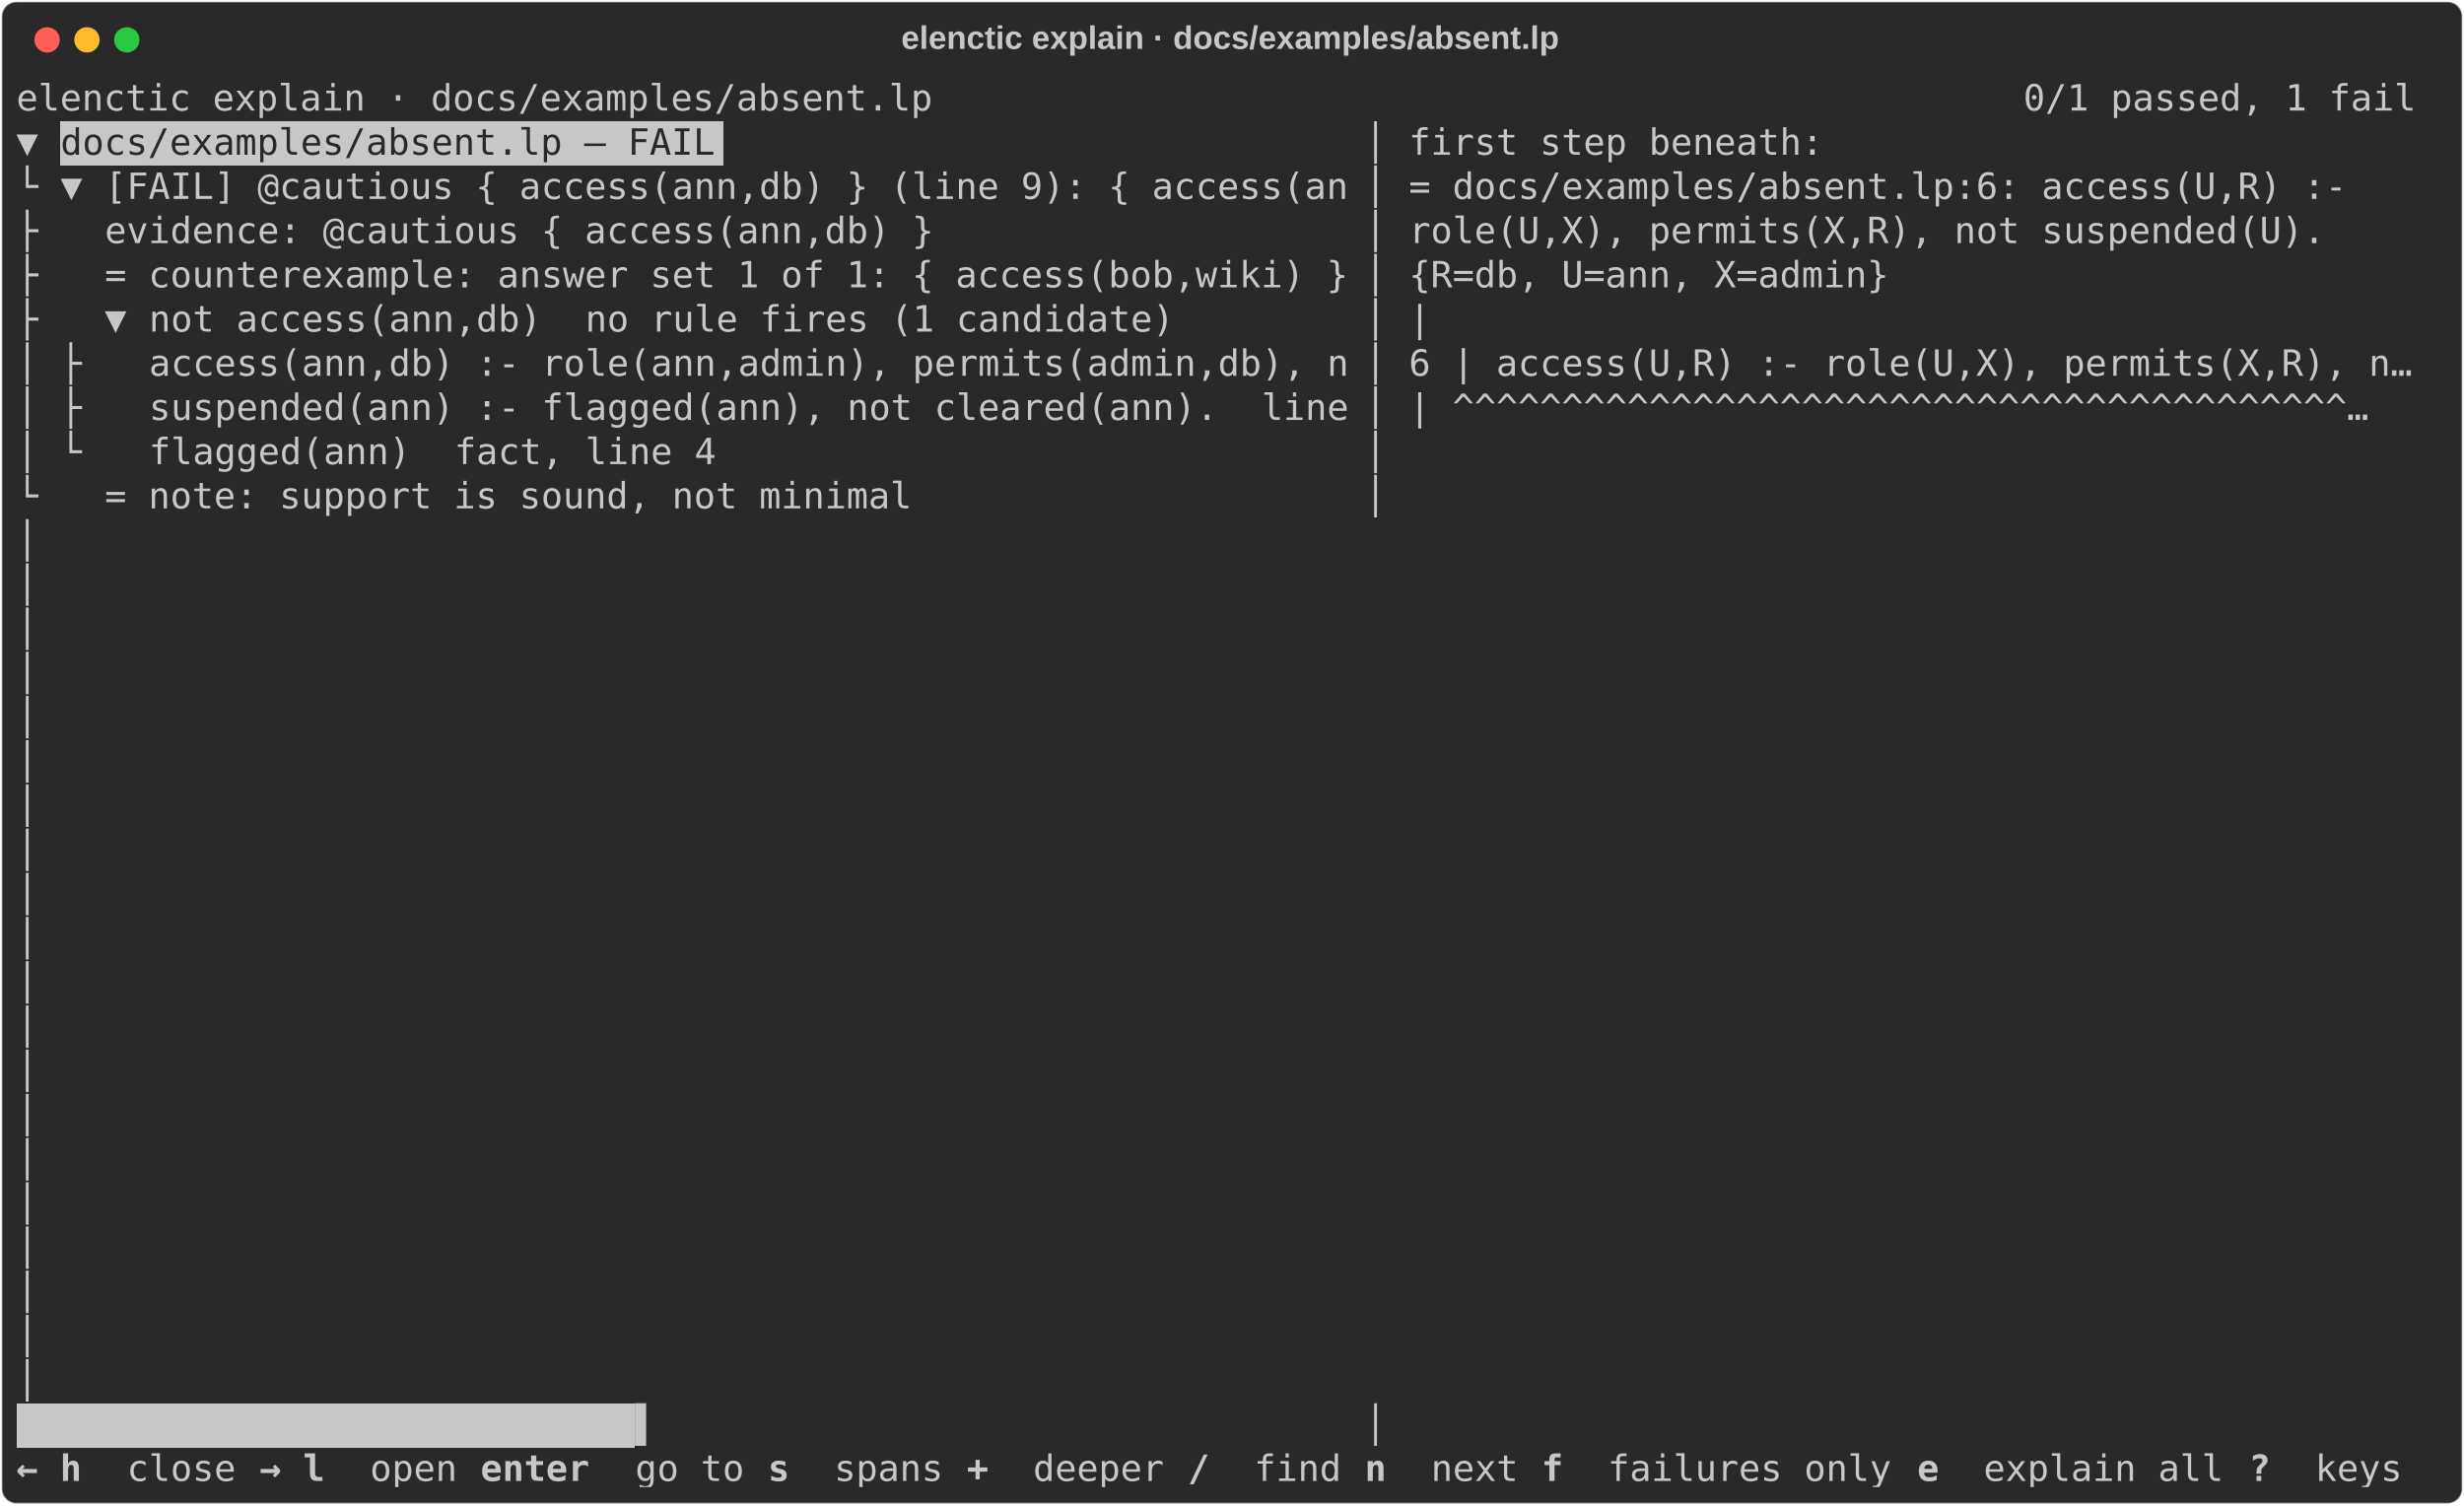
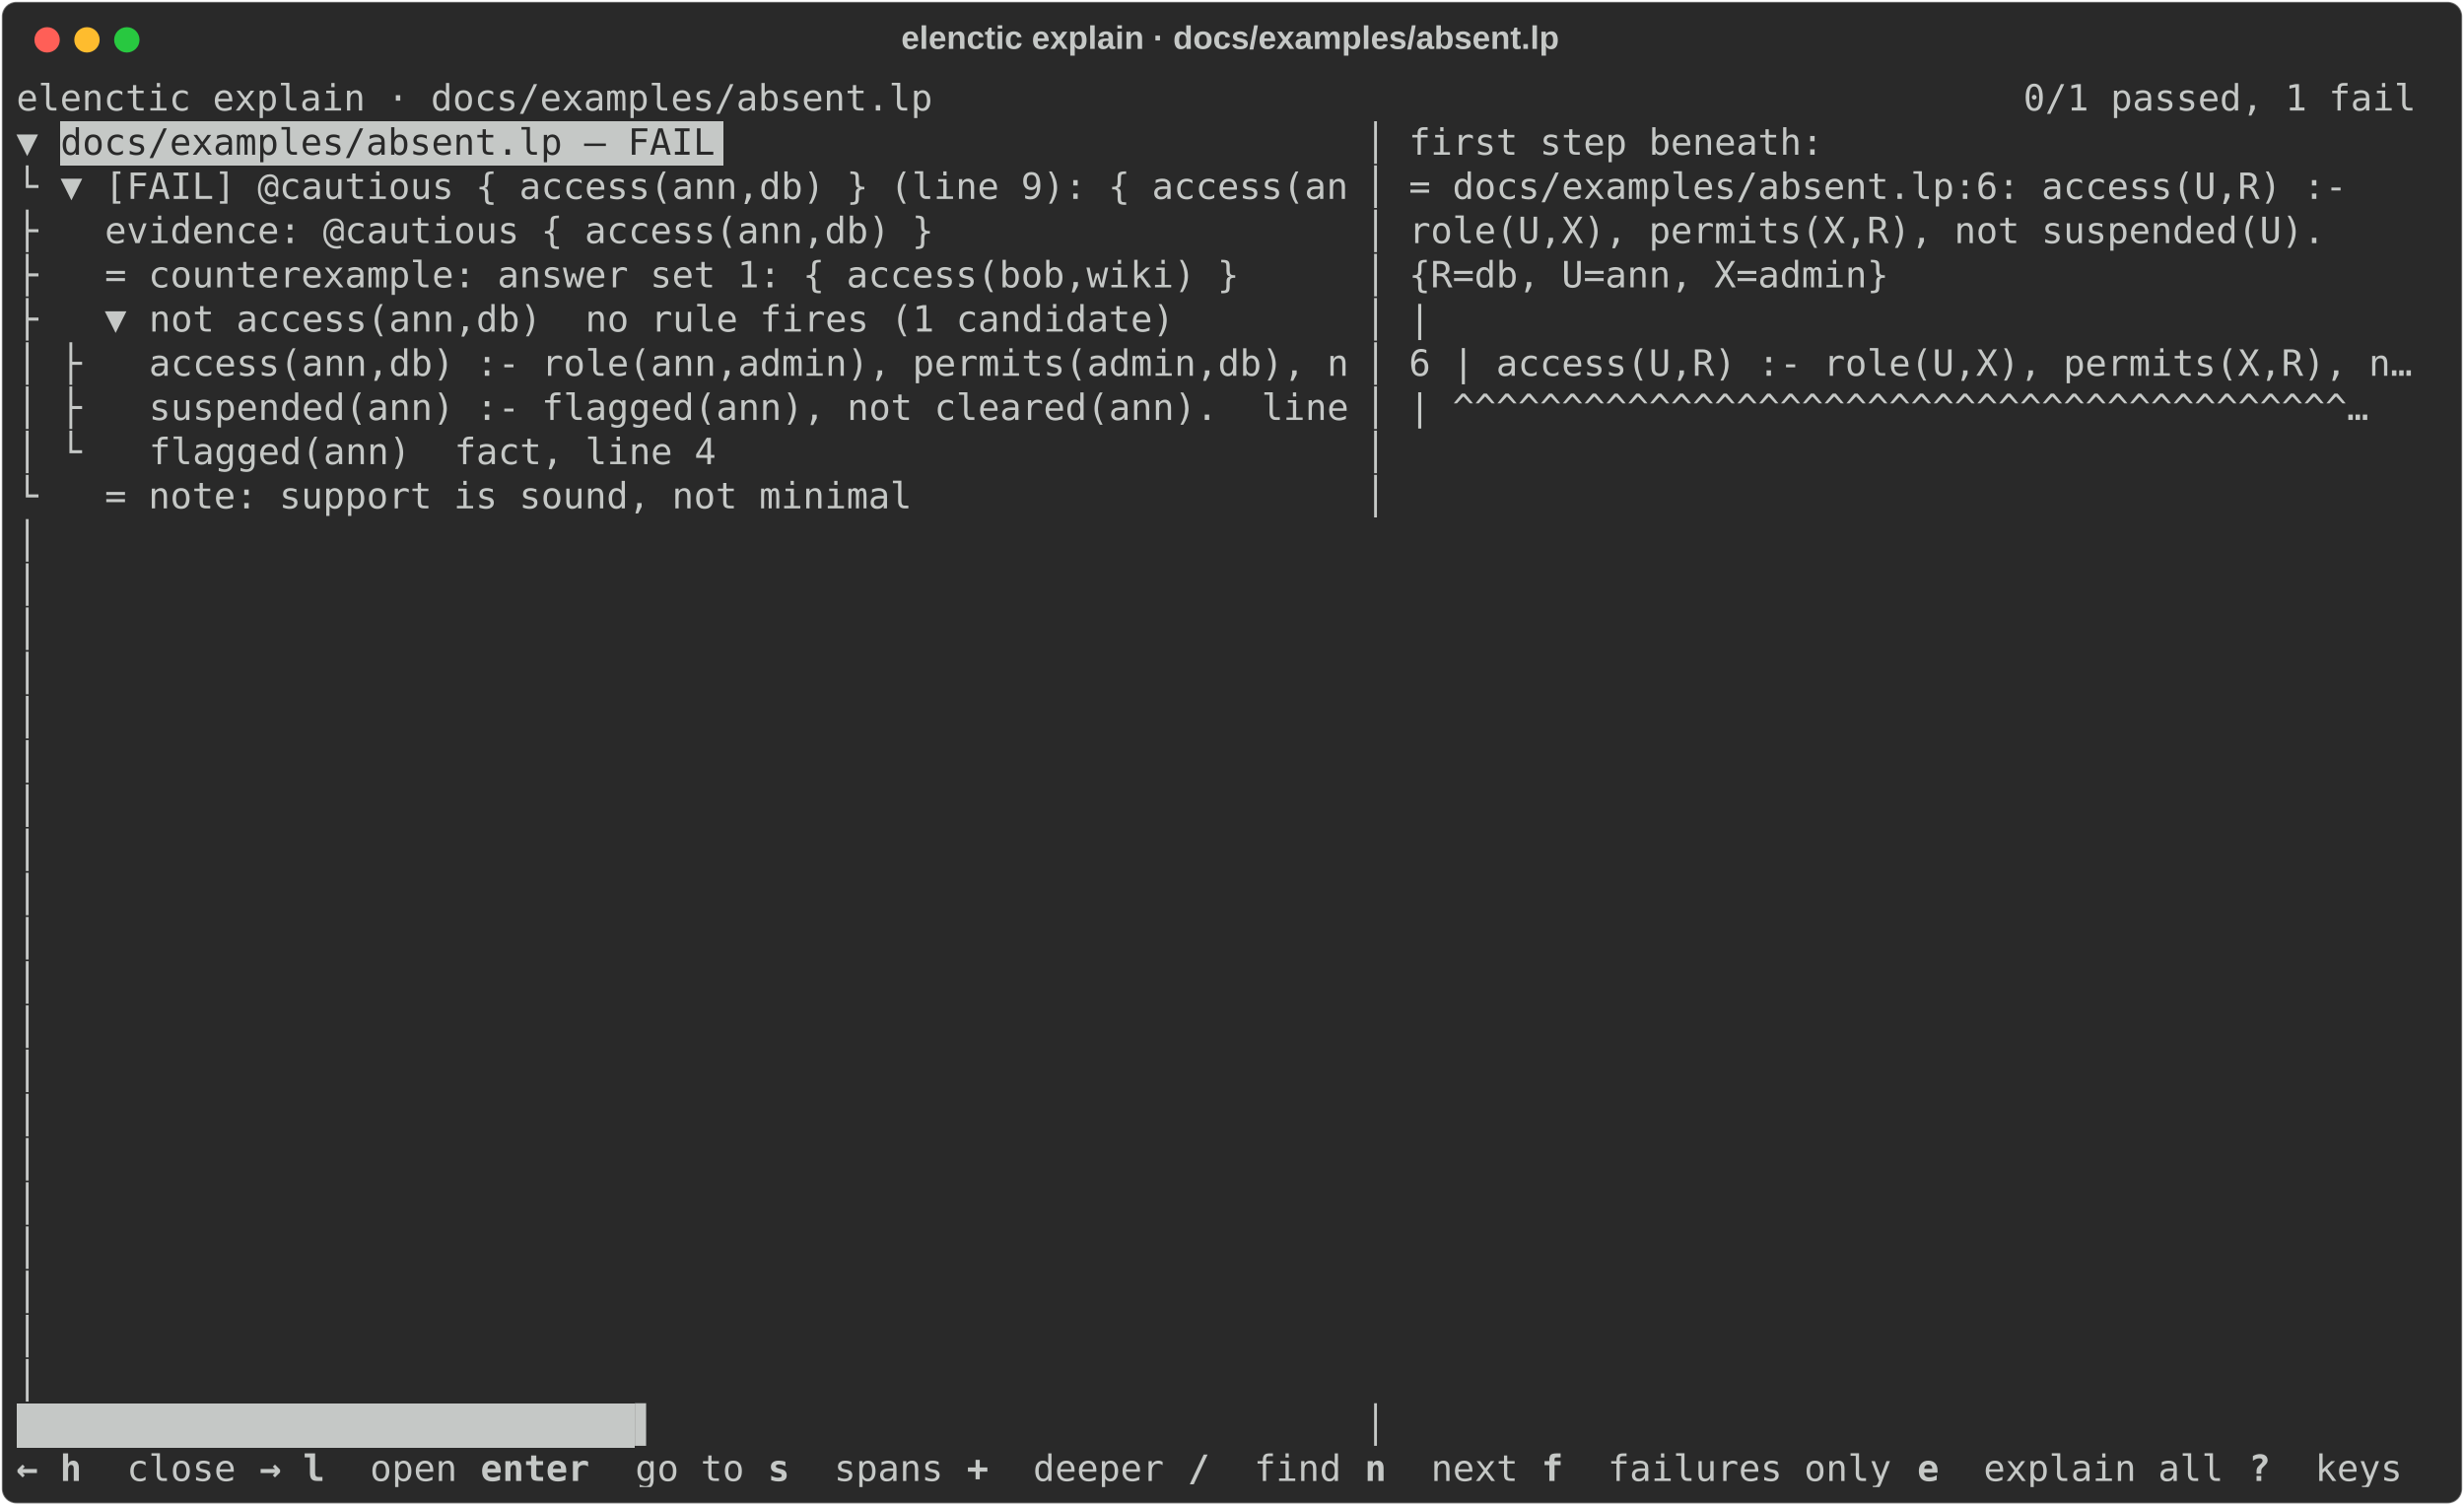
<svg xmlns="http://www.w3.org/2000/svg" class="rich-terminal" viewBox="0 0 1360 830.8">
  <style>

    @font-face {
        font-family: "Fira Code";
        src: local("FiraCode-Regular"),
                url("https://cdnjs.cloudflare.com/ajax/libs/firacode/6.2.0/woff2/FiraCode-Regular.woff2") format("woff2"),
                url("https://cdnjs.cloudflare.com/ajax/libs/firacode/6.2.0/woff/FiraCode-Regular.woff") format("woff");
        font-style: normal;
        font-weight: 400;
    }
    @font-face {
        font-family: "Fira Code";
        src: local("FiraCode-Bold"),
                url("https://cdnjs.cloudflare.com/ajax/libs/firacode/6.2.0/woff2/FiraCode-Bold.woff2") format("woff2"),
                url("https://cdnjs.cloudflare.com/ajax/libs/firacode/6.2.0/woff/FiraCode-Bold.woff") format("woff");
        font-style: bold;
        font-weight: 700;
    }

    .terminal-matrix {
        font-family: Fira Code, monospace;
        font-size: 20px;
        line-height: 24.4px;
        font-variant-east-asian: full-width;
    }

    .terminal-title {
        font-size: 18px;
        font-weight: bold;
        font-family: arial;
    }

    .terminal-r1 { fill: #c5c8c6 }
.terminal-r2 { fill: #292929 }
.terminal-r3 { fill: #c5c8c6;font-weight: bold }
    </style>
  <defs>
    <clipPath id="terminal-clip-terminal">
      <rect x="0" y="0" width="1341.0" height="779.8" />
    </clipPath>
    <clipPath id="terminal-line-0">
      <rect x="0" y="1.5" width="1342" height="24.65" />
    </clipPath>
    <clipPath id="terminal-line-1">
      <rect x="0" y="25.9" width="1342" height="24.65" />
    </clipPath>
    <clipPath id="terminal-line-2">
      <rect x="0" y="50.3" width="1342" height="24.65" />
    </clipPath>
    <clipPath id="terminal-line-3">
      <rect x="0" y="74.7" width="1342" height="24.65" />
    </clipPath>
    <clipPath id="terminal-line-4">
      <rect x="0" y="99.1" width="1342" height="24.65" />
    </clipPath>
    <clipPath id="terminal-line-5">
      <rect x="0" y="123.5" width="1342" height="24.65" />
    </clipPath>
    <clipPath id="terminal-line-6">
      <rect x="0" y="147.9" width="1342" height="24.65" />
    </clipPath>
    <clipPath id="terminal-line-7">
      <rect x="0" y="172.3" width="1342" height="24.65" />
    </clipPath>
    <clipPath id="terminal-line-8">
      <rect x="0" y="196.7" width="1342" height="24.65" />
    </clipPath>
    <clipPath id="terminal-line-9">
      <rect x="0" y="221.1" width="1342" height="24.65" />
    </clipPath>
    <clipPath id="terminal-line-10">
      <rect x="0" y="245.5" width="1342" height="24.65" />
    </clipPath>
    <clipPath id="terminal-line-11">
      <rect x="0" y="269.9" width="1342" height="24.65" />
    </clipPath>
    <clipPath id="terminal-line-12">
      <rect x="0" y="294.3" width="1342" height="24.65" />
    </clipPath>
    <clipPath id="terminal-line-13">
      <rect x="0" y="318.7" width="1342" height="24.65" />
    </clipPath>
    <clipPath id="terminal-line-14">
      <rect x="0" y="343.1" width="1342" height="24.65" />
    </clipPath>
    <clipPath id="terminal-line-15">
      <rect x="0" y="367.5" width="1342" height="24.65" />
    </clipPath>
    <clipPath id="terminal-line-16">
      <rect x="0" y="391.9" width="1342" height="24.65" />
    </clipPath>
    <clipPath id="terminal-line-17">
      <rect x="0" y="416.3" width="1342" height="24.65" />
    </clipPath>
    <clipPath id="terminal-line-18">
      <rect x="0" y="440.7" width="1342" height="24.65" />
    </clipPath>
    <clipPath id="terminal-line-19">
      <rect x="0" y="465.1" width="1342" height="24.65" />
    </clipPath>
    <clipPath id="terminal-line-20">
      <rect x="0" y="489.5" width="1342" height="24.65" />
    </clipPath>
    <clipPath id="terminal-line-21">
      <rect x="0" y="513.9" width="1342" height="24.65" />
    </clipPath>
    <clipPath id="terminal-line-22">
      <rect x="0" y="538.3" width="1342" height="24.65" />
    </clipPath>
    <clipPath id="terminal-line-23">
      <rect x="0" y="562.7" width="1342" height="24.65" />
    </clipPath>
    <clipPath id="terminal-line-24">
      <rect x="0" y="587.1" width="1342" height="24.65" />
    </clipPath>
    <clipPath id="terminal-line-25">
      <rect x="0" y="611.5" width="1342" height="24.65" />
    </clipPath>
    <clipPath id="terminal-line-26">
      <rect x="0" y="635.9" width="1342" height="24.65" />
    </clipPath>
    <clipPath id="terminal-line-27">
      <rect x="0" y="660.3" width="1342" height="24.65" />
    </clipPath>
    <clipPath id="terminal-line-28">
      <rect x="0" y="684.7" width="1342" height="24.65" />
    </clipPath>
    <clipPath id="terminal-line-29">
      <rect x="0" y="709.1" width="1342" height="24.65" />
    </clipPath>
    <clipPath id="terminal-line-30">
      <rect x="0" y="733.5" width="1342" height="24.65" />
    </clipPath>
  </defs>
  <rect fill="#292929" stroke="rgba(255,255,255,0.35)" stroke-width="1" x="1" y="1" width="1358" height="828.8" rx="8" />
  <text class="terminal-title" fill="#c5c8c6" text-anchor="middle" x="679" y="27">elenctic explain · docs/examples/absent.lp</text>
  <g transform="translate(26,22)">
    <circle cx="0" cy="0" r="7" fill="#ff5f57" />
    <circle cx="22" cy="0" r="7" fill="#febc2e" />
    <circle cx="44" cy="0" r="7" fill="#28c840" />
  </g>
  <g transform="translate(9, 41)" clip-path="url(#terminal-clip-terminal)">
    <rect fill="#c5c8c6" x="24.4" y="25.9" width="366" height="24.65" shape-rendering="crispEdges" />
    <rect fill="#c5c8c6" x="0" y="733.5" width="341.6" height="24.65" shape-rendering="crispEdges" />
    <g class="terminal-matrix">
      <text class="terminal-r1" x="0" y="20" textLength="1342" clip-path="url(#terminal-line-0)">elenctic explain · docs/examples/absent.lp                                                  0/1 passed, 1 fail</text>
      <text class="terminal-r1" x="1342" y="20" textLength="12.2" clip-path="url(#terminal-line-0)">
</text>
      <text class="terminal-r1" x="0" y="44.4" textLength="24.4" clip-path="url(#terminal-line-1)">▼ </text>
      <text class="terminal-r2" x="24.4" y="44.4" textLength="366" clip-path="url(#terminal-line-1)">docs/examples/absent.lp — FAIL</text>
      <text class="terminal-r1" x="744.2" y="44.4" textLength="24.4" clip-path="url(#terminal-line-1)">│ </text>
      <text class="terminal-r1" x="768.6" y="44.4" textLength="231.8" clip-path="url(#terminal-line-1)">first step beneath:</text>
      <text class="terminal-r1" x="1342" y="44.4" textLength="12.2" clip-path="url(#terminal-line-1)">
</text>
      <text class="terminal-r1" x="0" y="68.8" textLength="24.4" clip-path="url(#terminal-line-2)">└ </text>
      <text class="terminal-r1" x="24.4" y="68.8" textLength="24.4" clip-path="url(#terminal-line-2)">▼ </text>
      <text class="terminal-r1" x="48.8" y="68.8" textLength="695.4" clip-path="url(#terminal-line-2)">[FAIL] @cautious { access(ann,db) } (line 9): { access(an</text>
      <text class="terminal-r1" x="744.2" y="68.8" textLength="24.4" clip-path="url(#terminal-line-2)">│ </text>
      <text class="terminal-r1" x="768.6" y="68.8" textLength="524.6" clip-path="url(#terminal-line-2)">= docs/examples/absent.lp:6: access(U,R) :-</text>
      <text class="terminal-r1" x="1342" y="68.8" textLength="12.2" clip-path="url(#terminal-line-2)">
</text>
      <text class="terminal-r1" x="0" y="93.2" textLength="48.8" clip-path="url(#terminal-line-3)">  ├ </text>
      <text class="terminal-r1" x="48.8" y="93.2" textLength="463.6" clip-path="url(#terminal-line-3)">evidence: @cautious { access(ann,db) }</text>
      <text class="terminal-r1" x="744.2" y="93.2" textLength="24.4" clip-path="url(#terminal-line-3)">│ </text>
      <text class="terminal-r1" x="768.6" y="93.2" textLength="512.4" clip-path="url(#terminal-line-3)">role(U,X), permits(X,R), not suspended(U).</text>
      <text class="terminal-r1" x="1342" y="93.2" textLength="12.2" clip-path="url(#terminal-line-3)">
</text>
      <text class="terminal-r1" x="0" y="117.6" textLength="48.8" clip-path="url(#terminal-line-4)">  ├ </text>
-       <text class="terminal-r1" x="48.8" y="117.6" textLength="695.4" clip-path="url(#terminal-line-4)">= counterexample: answer set 1 of 1: { access(bob,wiki) }</text>
+       <text class="terminal-r1" x="48.8" y="117.6" textLength="634.4" clip-path="url(#terminal-line-4)">= counterexample: answer set 1: { access(bob,wiki) }</text>
      <text class="terminal-r1" x="744.2" y="117.6" textLength="24.4" clip-path="url(#terminal-line-4)">│ </text>
      <text class="terminal-r1" x="768.6" y="117.6" textLength="268.4" clip-path="url(#terminal-line-4)">{R=db, U=ann, X=admin}</text>
      <text class="terminal-r1" x="1342" y="117.6" textLength="12.2" clip-path="url(#terminal-line-4)">
</text>
      <text class="terminal-r1" x="0" y="142" textLength="48.8" clip-path="url(#terminal-line-5)">  ├ </text>
      <text class="terminal-r1" x="48.8" y="142" textLength="24.4" clip-path="url(#terminal-line-5)">▼ </text>
      <text class="terminal-r1" x="73.2" y="142" textLength="573.4" clip-path="url(#terminal-line-5)">not access(ann,db)  no rule fires (1 candidate)</text>
      <text class="terminal-r1" x="744.2" y="142" textLength="24.4" clip-path="url(#terminal-line-5)">│ </text>
      <text class="terminal-r1" x="768.6" y="142" textLength="36.6" clip-path="url(#terminal-line-5)">  |</text>
      <text class="terminal-r1" x="1342" y="142" textLength="12.2" clip-path="url(#terminal-line-5)">
</text>
      <text class="terminal-r1" x="0" y="166.4" textLength="73.2" clip-path="url(#terminal-line-6)">  │ ├ </text>
      <text class="terminal-r1" x="73.2" y="166.4" textLength="671" clip-path="url(#terminal-line-6)">access(ann,db) :- role(ann,admin), permits(admin,db), n</text>
      <text class="terminal-r1" x="744.2" y="166.4" textLength="24.4" clip-path="url(#terminal-line-6)">│ </text>
      <text class="terminal-r1" x="768.6" y="166.4" textLength="561.2" clip-path="url(#terminal-line-6)">6 | access(U,R) :- role(U,X), permits(X,R), n…</text>
      <text class="terminal-r1" x="1342" y="166.4" textLength="12.2" clip-path="url(#terminal-line-6)">
</text>
      <text class="terminal-r1" x="0" y="190.8" textLength="73.2" clip-path="url(#terminal-line-7)">  │ ├ </text>
      <text class="terminal-r1" x="73.2" y="190.8" textLength="671" clip-path="url(#terminal-line-7)">suspended(ann) :- flagged(ann), not cleared(ann).  line</text>
      <text class="terminal-r1" x="744.2" y="190.8" textLength="24.4" clip-path="url(#terminal-line-7)">│ </text>
      <text class="terminal-r1" x="768.6" y="190.8" textLength="561.2" clip-path="url(#terminal-line-7)">  | ^^^^^^^^^^^^^^^^^^^^^^^^^^^^^^^^^^^^^^^^^…</text>
      <text class="terminal-r1" x="1342" y="190.8" textLength="12.2" clip-path="url(#terminal-line-7)">
</text>
      <text class="terminal-r1" x="0" y="215.2" textLength="73.2" clip-path="url(#terminal-line-8)">  │ └ </text>
      <text class="terminal-r1" x="73.2" y="215.2" textLength="317.2" clip-path="url(#terminal-line-8)">flagged(ann)  fact, line 4</text>
      <text class="terminal-r1" x="744.2" y="215.2" textLength="597.8" clip-path="url(#terminal-line-8)">│                                                </text>
      <text class="terminal-r1" x="1342" y="215.2" textLength="12.2" clip-path="url(#terminal-line-8)">
</text>
      <text class="terminal-r1" x="0" y="239.6" textLength="48.8" clip-path="url(#terminal-line-9)">  └ </text>
      <text class="terminal-r1" x="48.8" y="239.6" textLength="451.4" clip-path="url(#terminal-line-9)">= note: support is sound, not minimal</text>
      <text class="terminal-r1" x="744.2" y="239.6" textLength="597.8" clip-path="url(#terminal-line-9)">│                                                </text>
      <text class="terminal-r1" x="1342" y="239.6" textLength="12.2" clip-path="url(#terminal-line-9)">
</text>
      <text class="terminal-r1" x="0" y="264" textLength="1342" clip-path="url(#terminal-line-10)">                                                             │                                                </text>
      <text class="terminal-r1" x="1342" y="264" textLength="12.2" clip-path="url(#terminal-line-10)">
</text>
      <text class="terminal-r1" x="0" y="288.4" textLength="1342" clip-path="url(#terminal-line-11)">                                                             │                                                </text>
      <text class="terminal-r1" x="1342" y="288.4" textLength="12.2" clip-path="url(#terminal-line-11)">
</text>
      <text class="terminal-r1" x="0" y="312.8" textLength="1342" clip-path="url(#terminal-line-12)">                                                             │                                                </text>
      <text class="terminal-r1" x="1342" y="312.8" textLength="12.2" clip-path="url(#terminal-line-12)">
</text>
      <text class="terminal-r1" x="0" y="337.2" textLength="1342" clip-path="url(#terminal-line-13)">                                                             │                                                </text>
      <text class="terminal-r1" x="1342" y="337.2" textLength="12.2" clip-path="url(#terminal-line-13)">
</text>
      <text class="terminal-r1" x="0" y="361.6" textLength="1342" clip-path="url(#terminal-line-14)">                                                             │                                                </text>
      <text class="terminal-r1" x="1342" y="361.6" textLength="12.2" clip-path="url(#terminal-line-14)">
</text>
      <text class="terminal-r1" x="0" y="386" textLength="1342" clip-path="url(#terminal-line-15)">                                                             │                                                </text>
      <text class="terminal-r1" x="1342" y="386" textLength="12.2" clip-path="url(#terminal-line-15)">
</text>
      <text class="terminal-r1" x="0" y="410.4" textLength="1342" clip-path="url(#terminal-line-16)">                                                             │                                                </text>
      <text class="terminal-r1" x="1342" y="410.4" textLength="12.2" clip-path="url(#terminal-line-16)">
</text>
      <text class="terminal-r1" x="0" y="434.8" textLength="1342" clip-path="url(#terminal-line-17)">                                                             │                                                </text>
      <text class="terminal-r1" x="1342" y="434.8" textLength="12.2" clip-path="url(#terminal-line-17)">
</text>
      <text class="terminal-r1" x="0" y="459.2" textLength="1342" clip-path="url(#terminal-line-18)">                                                             │                                                </text>
      <text class="terminal-r1" x="1342" y="459.2" textLength="12.2" clip-path="url(#terminal-line-18)">
</text>
      <text class="terminal-r1" x="0" y="483.6" textLength="1342" clip-path="url(#terminal-line-19)">                                                             │                                                </text>
      <text class="terminal-r1" x="1342" y="483.6" textLength="12.2" clip-path="url(#terminal-line-19)">
</text>
      <text class="terminal-r1" x="0" y="508" textLength="1342" clip-path="url(#terminal-line-20)">                                                             │                                                </text>
      <text class="terminal-r1" x="1342" y="508" textLength="12.2" clip-path="url(#terminal-line-20)">
</text>
      <text class="terminal-r1" x="0" y="532.4" textLength="1342" clip-path="url(#terminal-line-21)">                                                             │                                                </text>
      <text class="terminal-r1" x="1342" y="532.4" textLength="12.2" clip-path="url(#terminal-line-21)">
</text>
      <text class="terminal-r1" x="0" y="556.8" textLength="1342" clip-path="url(#terminal-line-22)">                                                             │                                                </text>
      <text class="terminal-r1" x="1342" y="556.8" textLength="12.2" clip-path="url(#terminal-line-22)">
</text>
      <text class="terminal-r1" x="0" y="581.2" textLength="1342" clip-path="url(#terminal-line-23)">                                                             │                                                </text>
      <text class="terminal-r1" x="1342" y="581.2" textLength="12.2" clip-path="url(#terminal-line-23)">
</text>
      <text class="terminal-r1" x="0" y="605.6" textLength="1342" clip-path="url(#terminal-line-24)">                                                             │                                                </text>
      <text class="terminal-r1" x="1342" y="605.6" textLength="12.2" clip-path="url(#terminal-line-24)">
</text>
      <text class="terminal-r1" x="0" y="630" textLength="1342" clip-path="url(#terminal-line-25)">                                                             │                                                </text>
      <text class="terminal-r1" x="1342" y="630" textLength="12.2" clip-path="url(#terminal-line-25)">
</text>
      <text class="terminal-r1" x="0" y="654.4" textLength="1342" clip-path="url(#terminal-line-26)">                                                             │                                                </text>
      <text class="terminal-r1" x="1342" y="654.4" textLength="12.2" clip-path="url(#terminal-line-26)">
</text>
      <text class="terminal-r1" x="0" y="678.8" textLength="1342" clip-path="url(#terminal-line-27)">                                                             │                                                </text>
      <text class="terminal-r1" x="1342" y="678.8" textLength="12.2" clip-path="url(#terminal-line-27)">
</text>
      <text class="terminal-r1" x="0" y="703.2" textLength="1342" clip-path="url(#terminal-line-28)">                                                             │                                                </text>
      <text class="terminal-r1" x="1342" y="703.2" textLength="12.2" clip-path="url(#terminal-line-28)">
</text>
      <text class="terminal-r1" x="0" y="727.6" textLength="1342" clip-path="url(#terminal-line-29)">                                                             │                                                </text>
      <text class="terminal-r1" x="1342" y="727.6" textLength="12.2" clip-path="url(#terminal-line-29)">
</text>
      <text class="terminal-r1" x="341.6" y="752" textLength="12.2" clip-path="url(#terminal-line-30)">▌</text>
      <text class="terminal-r1" x="744.2" y="752" textLength="597.8" clip-path="url(#terminal-line-30)">│                                                </text>
      <text class="terminal-r1" x="1342" y="752" textLength="12.2" clip-path="url(#terminal-line-30)">
</text>
      <text class="terminal-r3" x="0" y="776.4" textLength="61" clip-path="url(#terminal-line-31)"> ← h </text>
      <text class="terminal-r1" x="61" y="776.4" textLength="73.2" clip-path="url(#terminal-line-31)">close </text>
      <text class="terminal-r3" x="134.2" y="776.4" textLength="61" clip-path="url(#terminal-line-31)"> → l </text>
      <text class="terminal-r1" x="195.2" y="776.4" textLength="61" clip-path="url(#terminal-line-31)">open </text>
      <text class="terminal-r3" x="256.2" y="776.4" textLength="85.4" clip-path="url(#terminal-line-31)"> enter </text>
      <text class="terminal-r1" x="341.6" y="776.4" textLength="73.2" clip-path="url(#terminal-line-31)">go to </text>
      <text class="terminal-r3" x="414.8" y="776.4" textLength="36.6" clip-path="url(#terminal-line-31)"> s </text>
      <text class="terminal-r1" x="451.4" y="776.4" textLength="73.2" clip-path="url(#terminal-line-31)">spans </text>
      <text class="terminal-r3" x="524.6" y="776.4" textLength="36.6" clip-path="url(#terminal-line-31)"> + </text>
      <text class="terminal-r1" x="561.2" y="776.4" textLength="85.4" clip-path="url(#terminal-line-31)">deeper </text>
      <text class="terminal-r3" x="646.6" y="776.4" textLength="36.6" clip-path="url(#terminal-line-31)"> / </text>
      <text class="terminal-r1" x="683.2" y="776.4" textLength="61" clip-path="url(#terminal-line-31)">find </text>
      <text class="terminal-r3" x="744.2" y="776.4" textLength="36.6" clip-path="url(#terminal-line-31)"> n </text>
      <text class="terminal-r1" x="780.8" y="776.4" textLength="61" clip-path="url(#terminal-line-31)">next </text>
      <text class="terminal-r3" x="841.8" y="776.4" textLength="36.6" clip-path="url(#terminal-line-31)"> f </text>
      <text class="terminal-r1" x="878.4" y="776.4" textLength="170.8" clip-path="url(#terminal-line-31)">failures only </text>
      <text class="terminal-r3" x="1049.2" y="776.4" textLength="36.6" clip-path="url(#terminal-line-31)"> e </text>
      <text class="terminal-r1" x="1085.8" y="776.4" textLength="146.4" clip-path="url(#terminal-line-31)">explain all </text>
      <text class="terminal-r3" x="1232.2" y="776.4" textLength="36.6" clip-path="url(#terminal-line-31)"> ? </text>
      <text class="terminal-r1" x="1268.8" y="776.4" textLength="61" clip-path="url(#terminal-line-31)">keys </text>
    </g>
  </g>
</svg>
